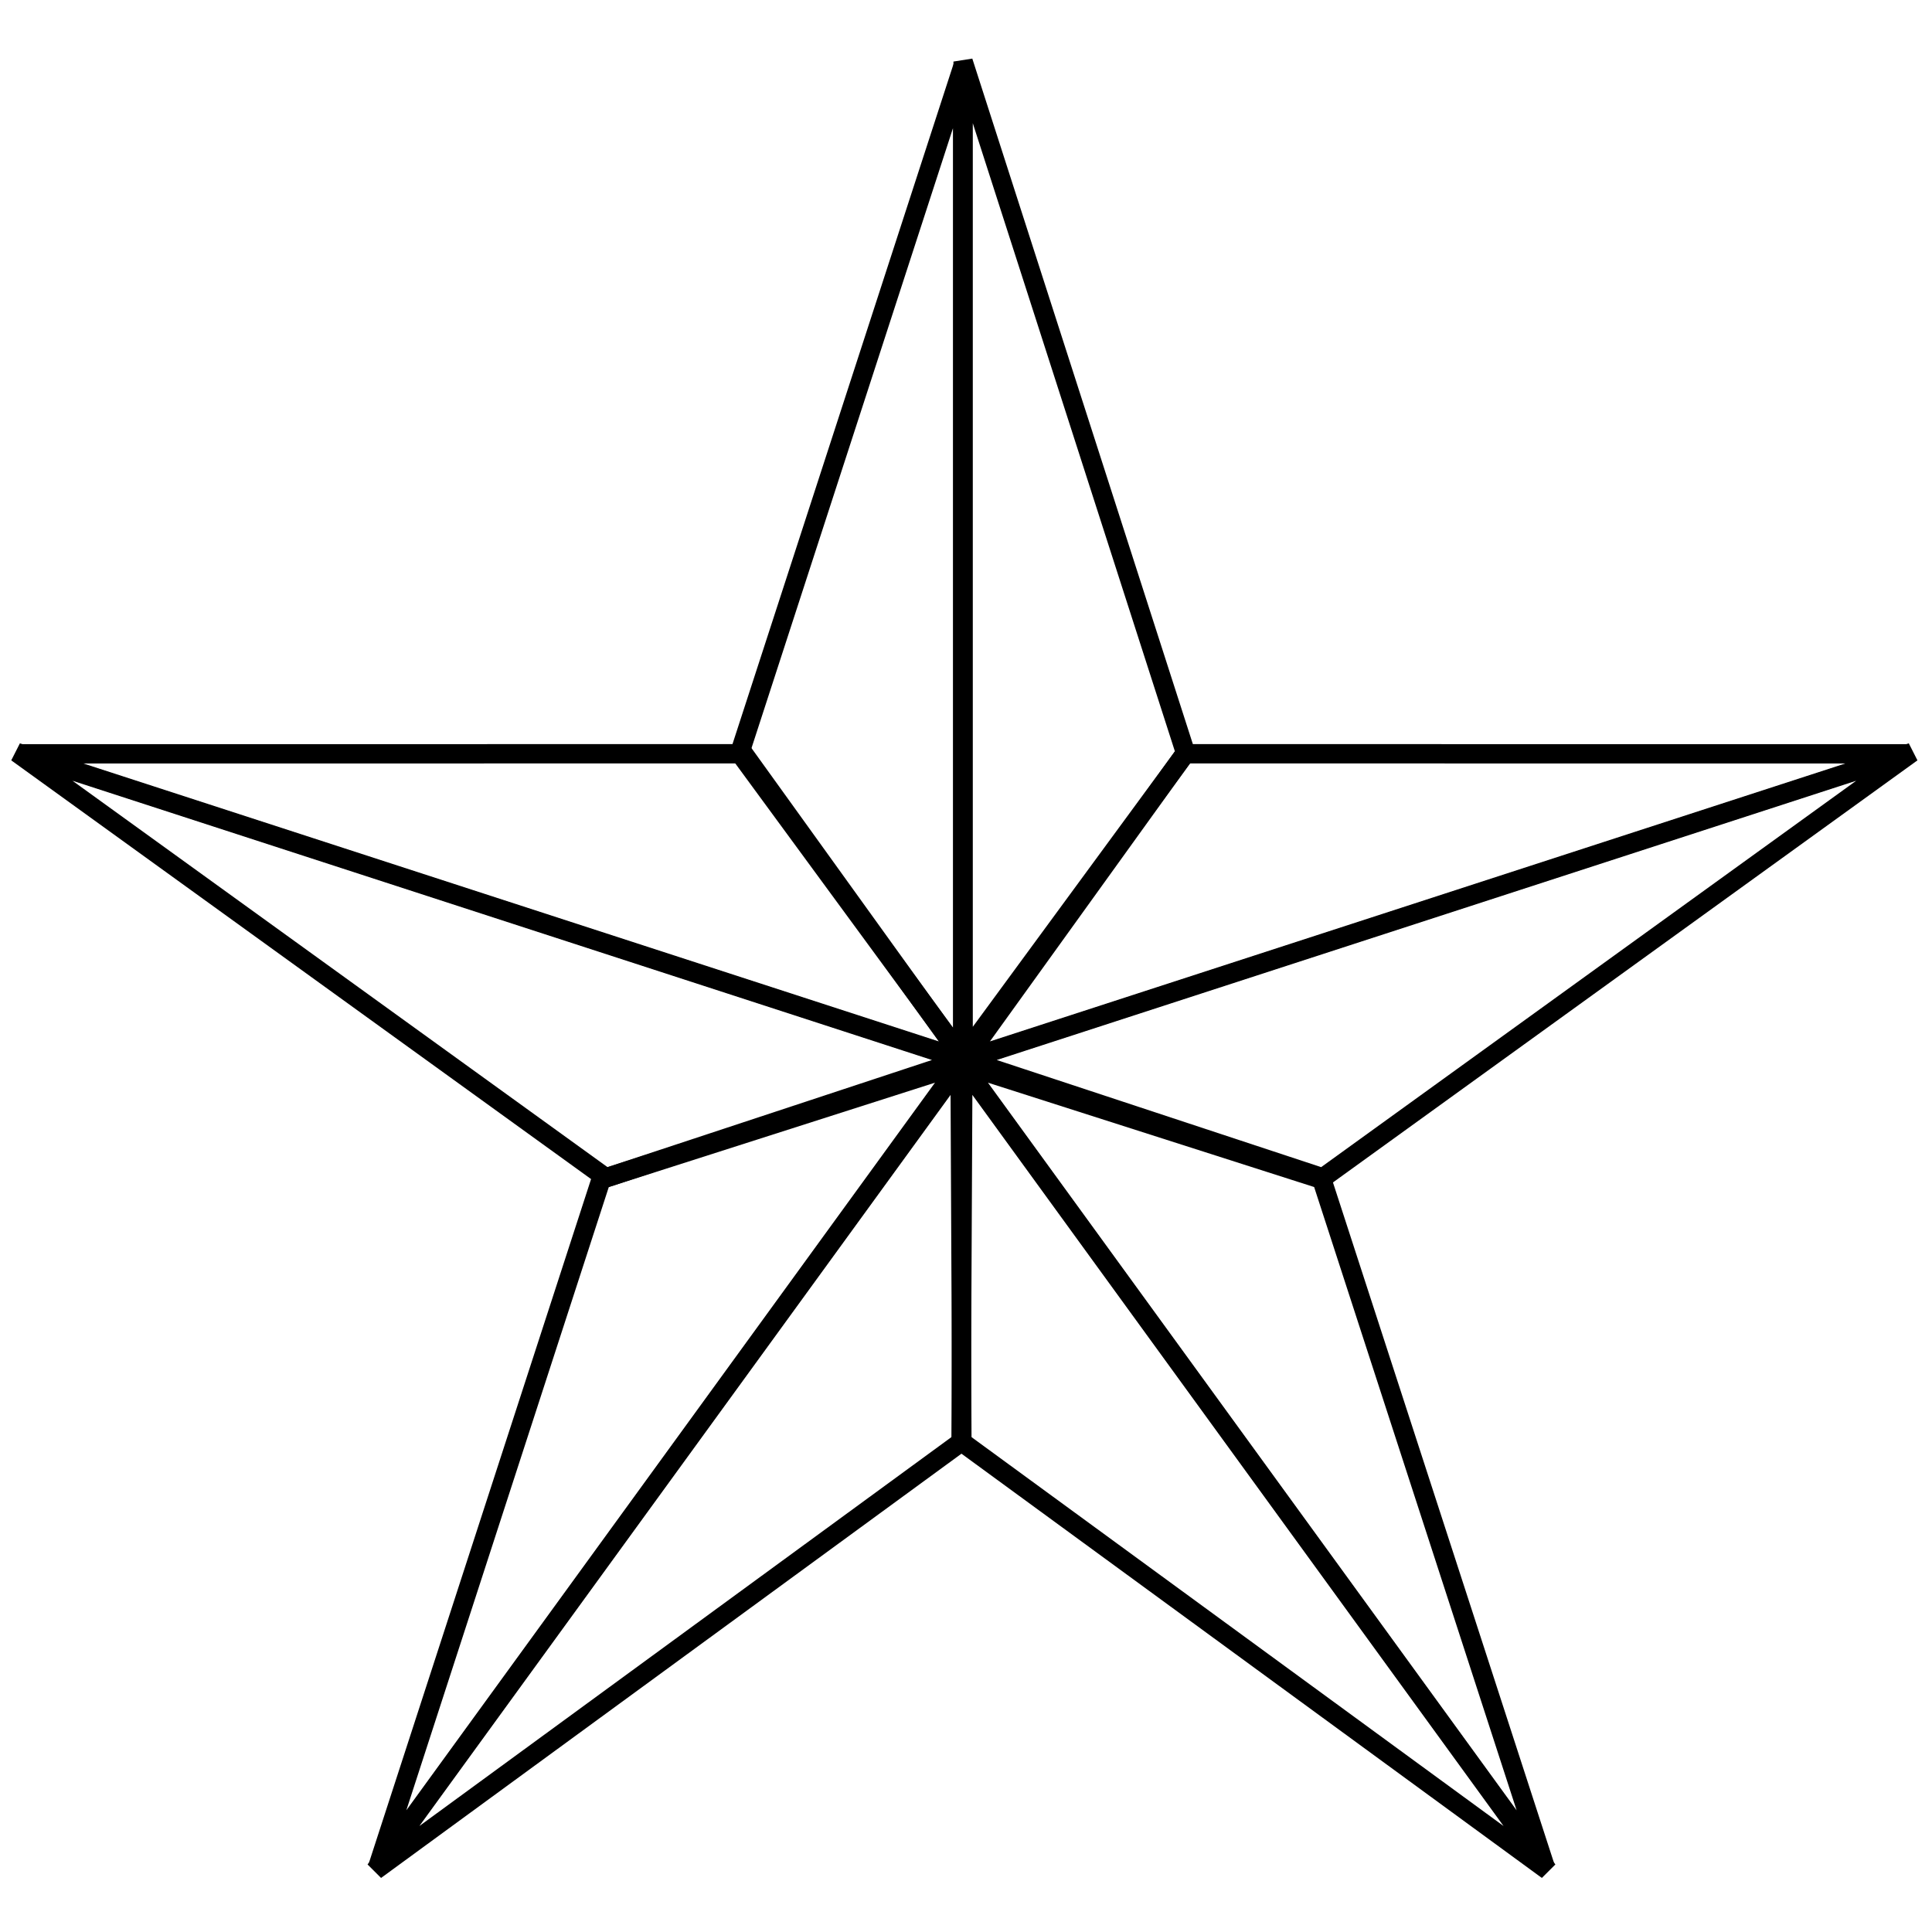
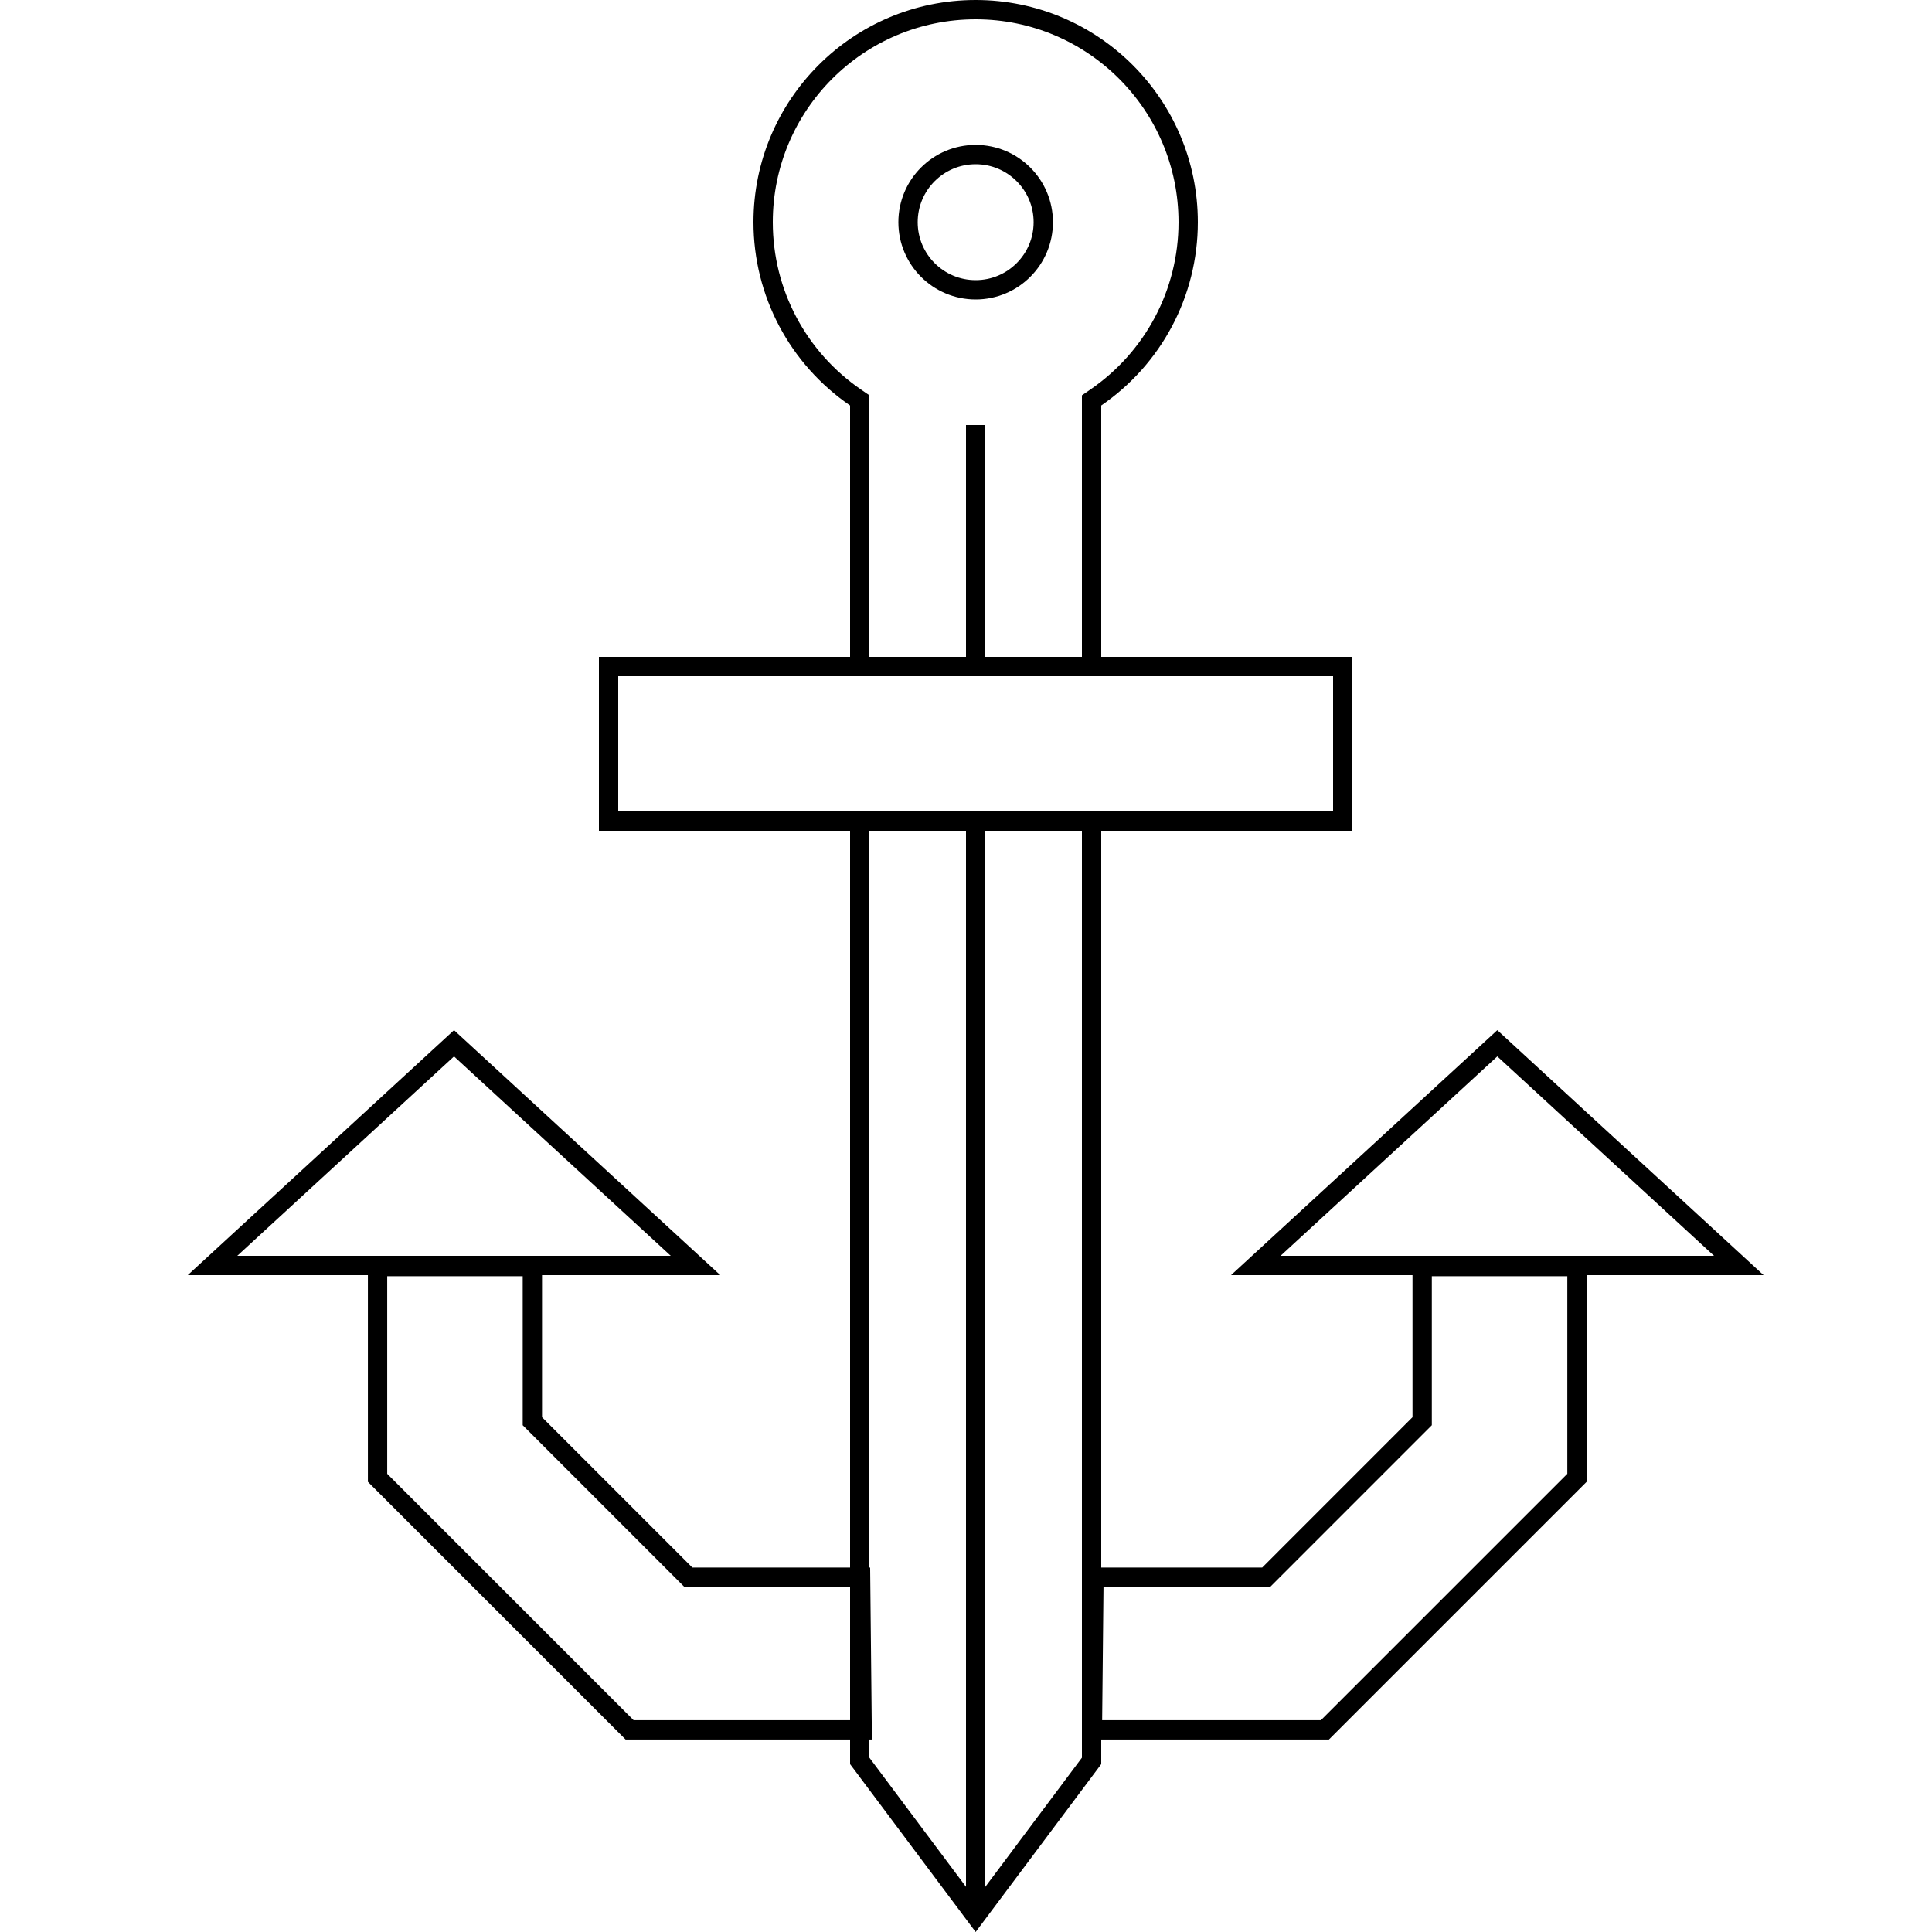
<svg xmlns="http://www.w3.org/2000/svg" width="100px" height="100px" viewBox="0 0 100 100" version="1.1">
  <defs />
  <g id="Page-1" stroke="none" stroke-width="1" fill="none" fill-rule="evenodd">
-     <g id="authority" stroke="#000000">
-       <g id="star" transform="translate(-4, 3)">
-         <g id="left-top" transform="translate(29.2907, 44.34324) scale(-1, 1) rotate(72) translate(-29.2907, -44.34324) translate(17.2907, 18.34324)">
-           <polygon id="Path-3" points="11.563 51.675 23.08 35.982 11.563 0.186" />
-           <polygon id="Path-3-Copy" transform="translate(5.769496, 26.09445) scale(-1, 1) translate(-5.769496, -26.09445) " points="5.00424033e-18 51.713 11.539 35.982 0 0.476" />
-         </g>
-         <g id="left-down" transform="translate(38.95591, 73.17113) scale(-1, 1) rotate(144) translate(-38.95591, -73.17113) translate(26.95591, 47.17113)">
-           <polygon id="Path-3" points="11.563 51.675 23.08 35.982 11.563 0.186" />
-           <polygon id="Path-3-Copy" transform="translate(5.769496, 26.09445) scale(-1, 1) translate(-5.769496, -26.09445) " points="5.00424033e-18 51.713 11.539 35.982 0 0.476" />
-         </g>
-         <g id="right-down" transform="translate(68.57498, 73.17113) rotate(144) translate(-68.57498, -73.17113) translate(56.57498, 47.17113)">
-           <polygon id="Path-3" points="11.563 51.675 23.08 35.982 11.563 0.186" />
-           <polygon id="Path-3-Copy" transform="translate(5.769496, 26.09445) scale(-1, 1) translate(-5.769496, -26.09445) " points="5.00424033e-18 51.713 11.539 35.982 0 0.476" />
-         </g>
-         <g id="top" transform="translate(42.28729, 0)">
-           <polygon id="Path-3" points="11.563 51.675 23.08 35.982 11.563 0.186" />
-           <polygon id="Path-3-Copy" transform="translate(5.769496, 26.09445) scale(-1, 1) translate(-5.769496, -26.09445) " points="5.00424033e-18 51.713 11.539 35.982 0 0.476" />
-         </g>
-         <g id="right-top" transform="translate(78.53817, 44.34324) rotate(72) translate(-78.53817, -44.34324) translate(66.53817, 18.34324)">
-           <polygon id="Path-3" points="11.563 51.675 23.08 35.982 11.563 0.186" />
-           <polygon id="Path-3-Copy" transform="translate(5.769496, 26.09445) scale(-1, 1) translate(-5.769496, -26.09445) " points="5.00424033e-18 51.713 11.539 35.982 0 0.476" />
-         </g>
-       </g>
+     <g id="anchoring" stroke="#000000">
+       <path d="M56.5,34.5 L44.5,34.5 L44.5,20.988 L44.5,20.725 L44.283,20.576 C41.312,18.537 39.5,15.172 39.5,11.5 C39.5,5.425 44.425,0.5 50.5,0.5 C56.575,0.5 61.5,5.425 61.5,11.5 C61.5,15.172 59.688,18.537 56.717,20.576 L56.5,20.725 L56.5,20.988 L56.5,34.5 Z" id="Combined-Shape" />
+       <path d="M44.5,42.5 L56.5,42.5 L56.5,91.144 L50.5,99.165 L44.5,91.144 L44.5,42.5 Z" id="Rectangle" />
+       <rect id="Rectangle" transform="translate(50.5, 38.5) rotate(90) translate(-50.5, -38.5) " x="46.5" y="19.5" width="8" height="38" />
+       <polygon id="Path-2" points="23.5 54 11 65.5 36 65.5 28.442 58.547" />
+       <polygon id="Path-2" points="77.5 54 65 65.5 90 65.5 82.442 58.547" />
+       <path d="M50.5,42.5 L50.5,98.5" id="Line" stroke-linecap="square" />
+       <path d="M50.5,22.5 L50.5,34.5" id="Line" stroke-linecap="square" />
+       <circle id="Oval" cx="50.5" cy="11.5" r="3.5" />
+       <polygon id="Path-4" points="56.622 81.637 65.537 81.637 73.611 73.562 73.611 65.557 81.624 65.557 81.624 76.491 68.577 89.538 56.542 89.538" />
+       <polygon id="Path-4" transform="translate(32.08301, 77.54763) scale(-1, 1) translate(-32.08301, -77.54763) " points="19.622 81.637 28.537 81.637 36.611 73.562 36.611 65.557 44.624 65.557 44.624 76.491 31.577 89.538 19.542 89.538" />
    </g>
  </g>
</svg>
